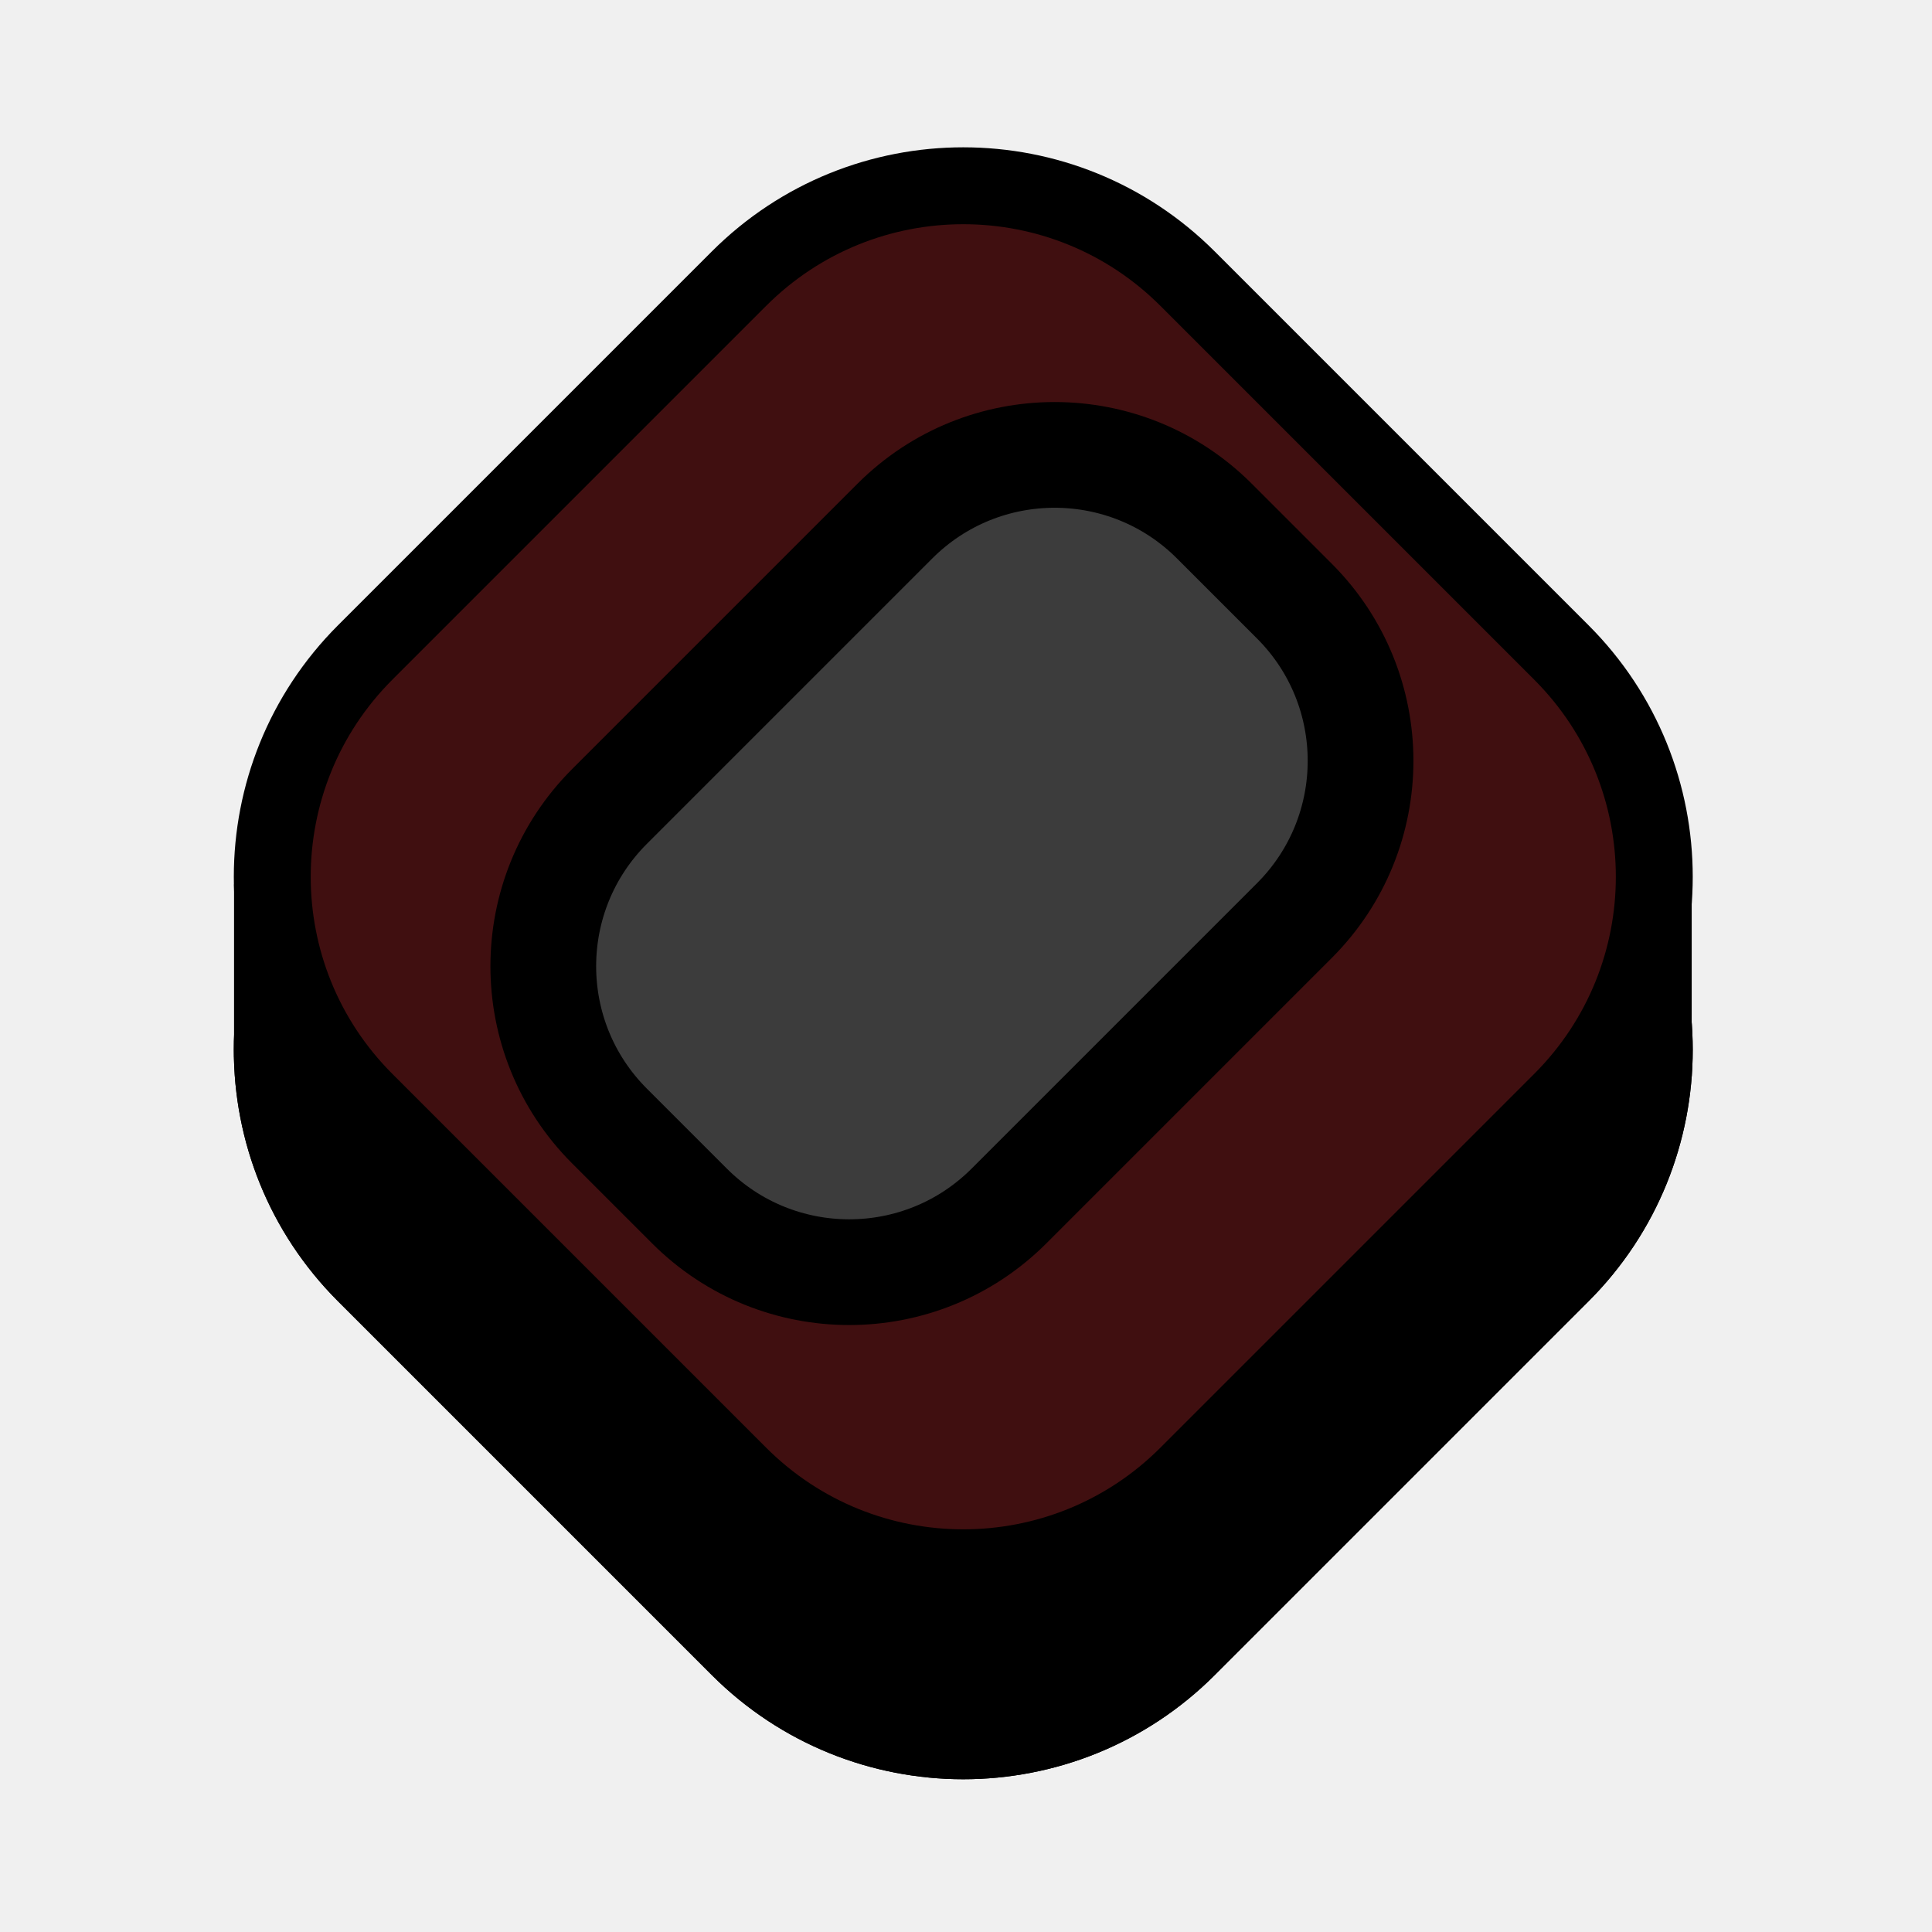
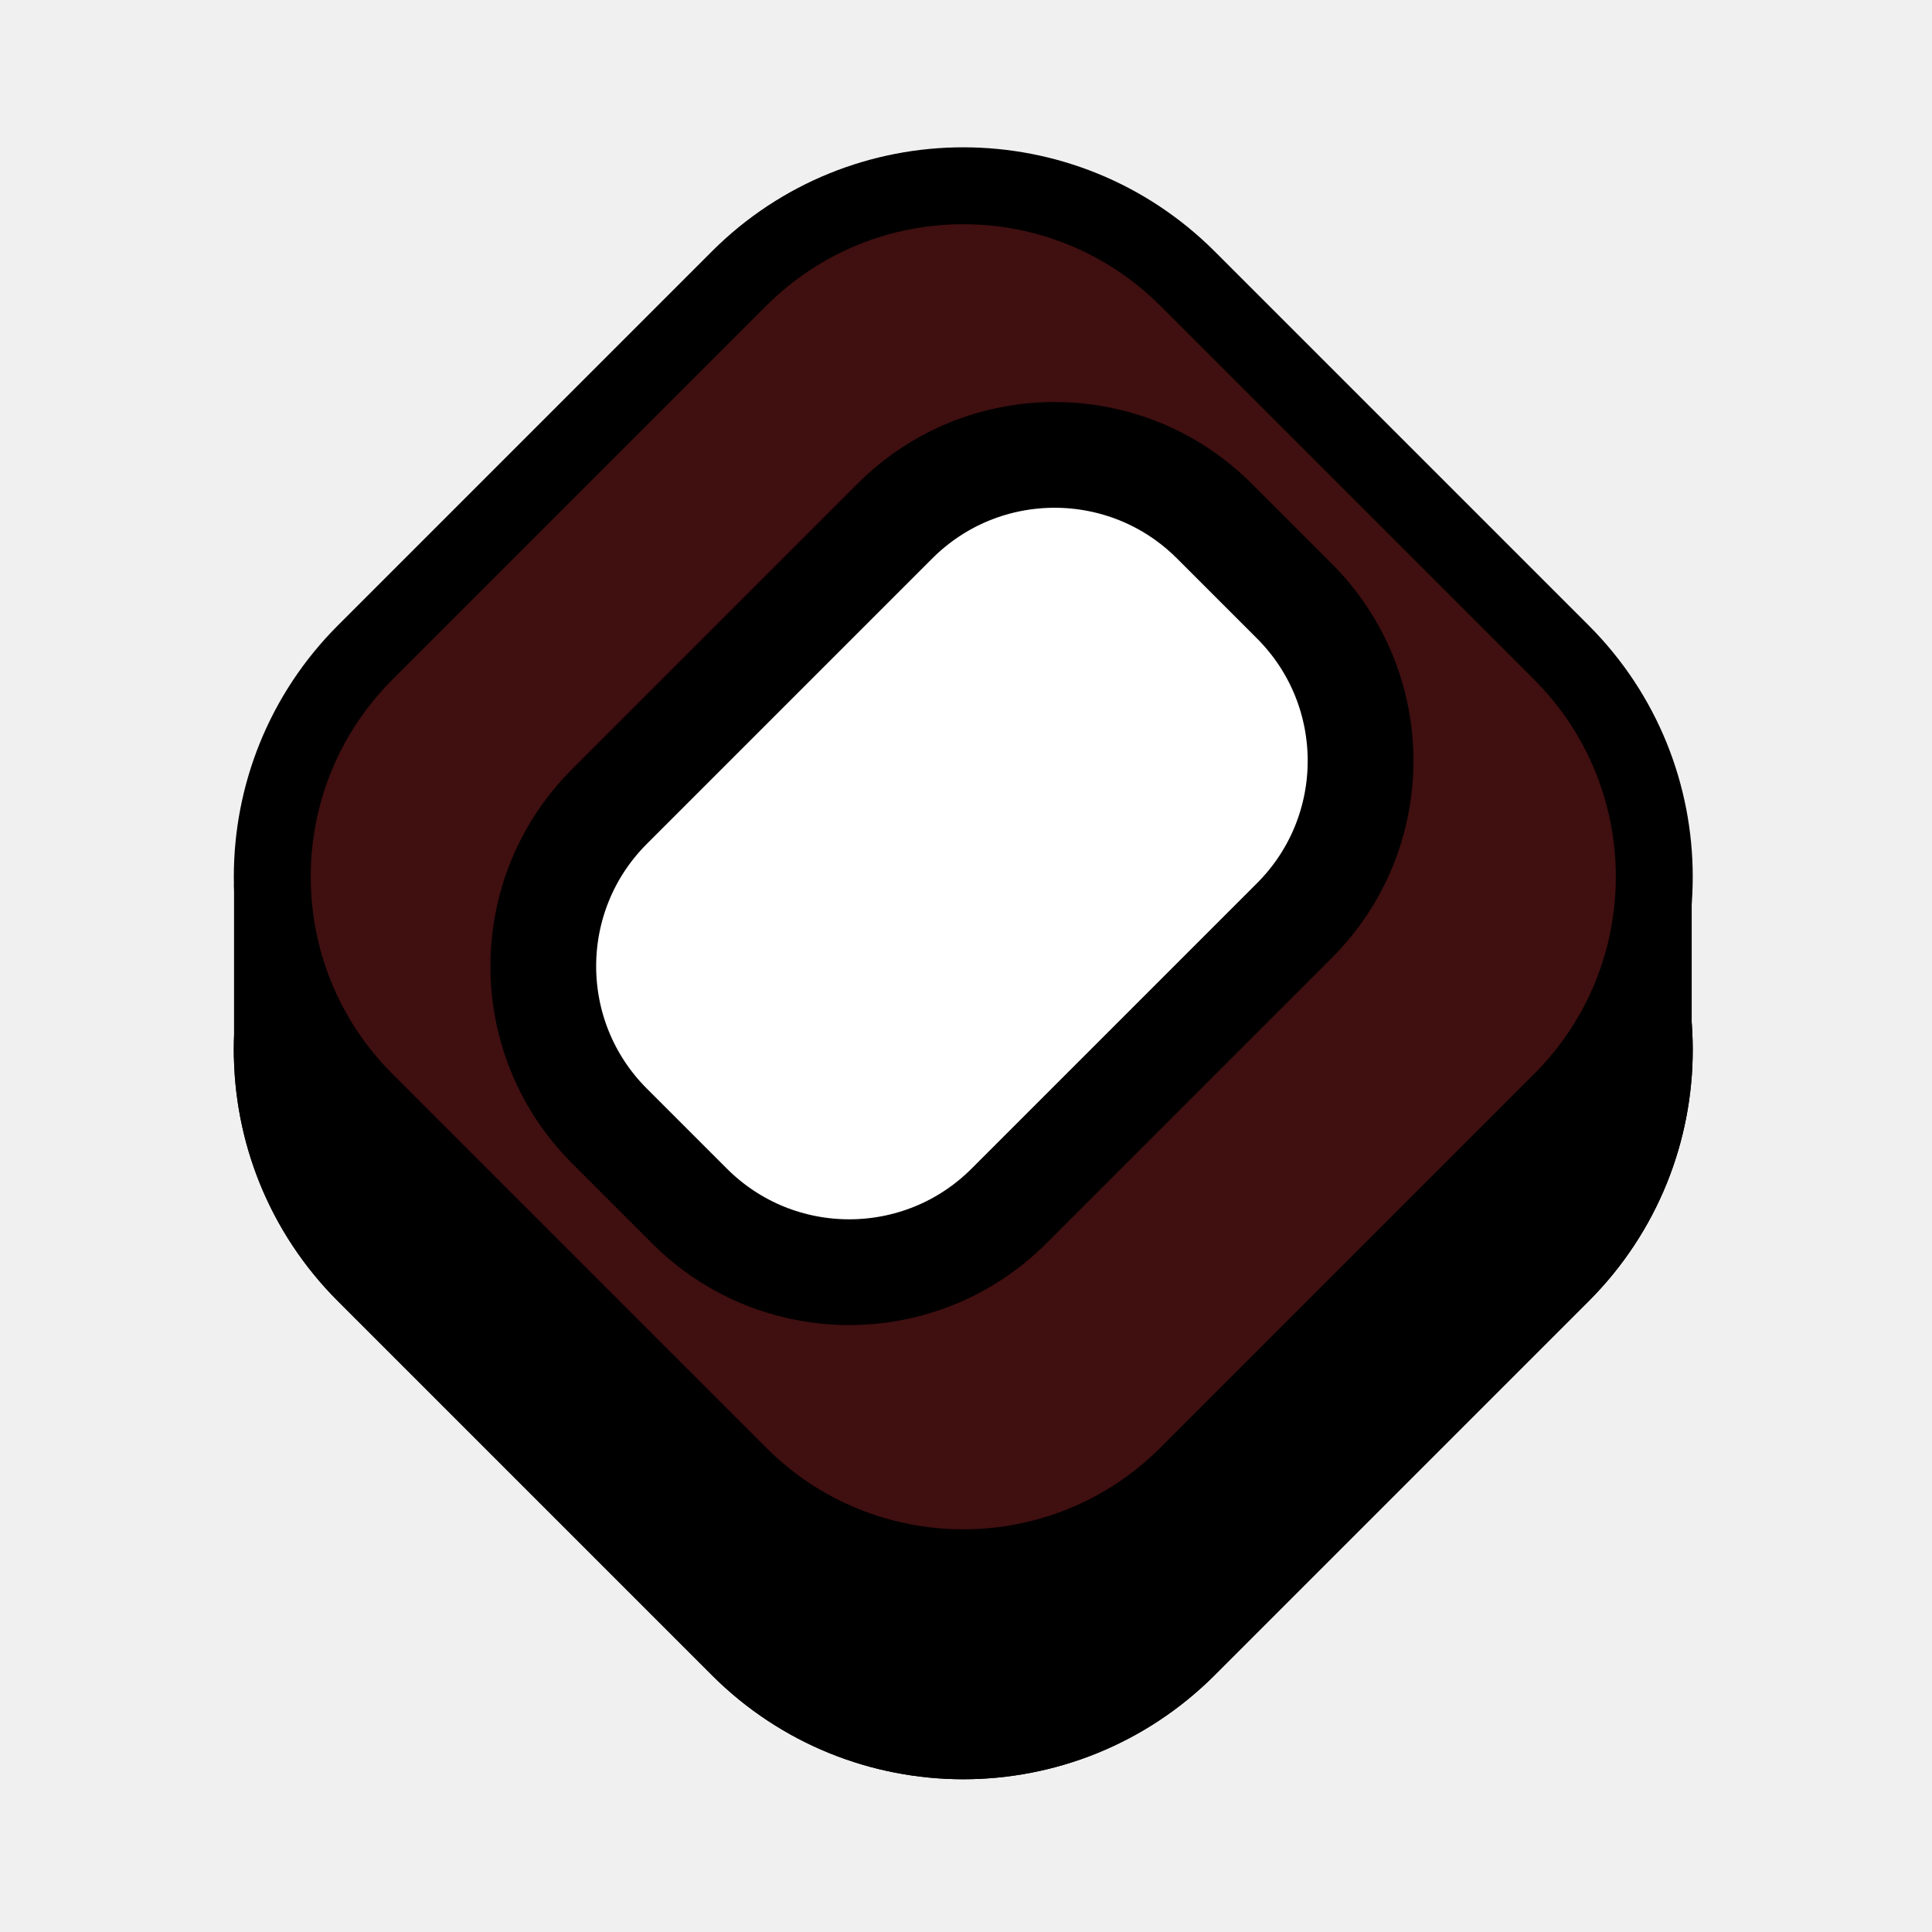
<svg xmlns="http://www.w3.org/2000/svg" width="201" height="201" viewBox="0 0 201 201" fill="none">
-   <rect x="14.658" y="109.217" width="121" height="121" rx="33" transform="rotate(-45 14.6578 109.217)" fill="#3C3C3C" stroke="black" stroke-width="8" />
+   <rect x="14.658" y="109.217" width="121" height="121" rx="33" transform="rotate(-45 14.6578 109.217)" fill="white" stroke="black" stroke-width="8" />
  <rect x="14.657" y="109.217" width="121" height="121" rx="33" transform="rotate(-45 14.6569 109.217)" fill="black" stroke="black" stroke-width="8" />
  <rect x="14.657" y="91.217" width="121" height="121" rx="33" transform="rotate(-45 14.6569 91.2168)" fill="#400F10" stroke="black" stroke-width="8" />
-   <rect x="46.788" y="100.525" width="89" height="58.779" rx="23.5" transform="rotate(-45 46.7879 100.525)" fill="#3C3C3C" stroke="black" stroke-width="11" />
+   <rect x="46.788" y="100.525" width="89" height="58.779" rx="23.5" transform="rotate(-45 46.7879 100.525)" fill="white" stroke="black" stroke-width="11" />
  <path d="M28 92V110" stroke="black" stroke-width="7.3" />
  <path d="M173.001 93L173 112" stroke="black" stroke-width="6" />
</svg>
